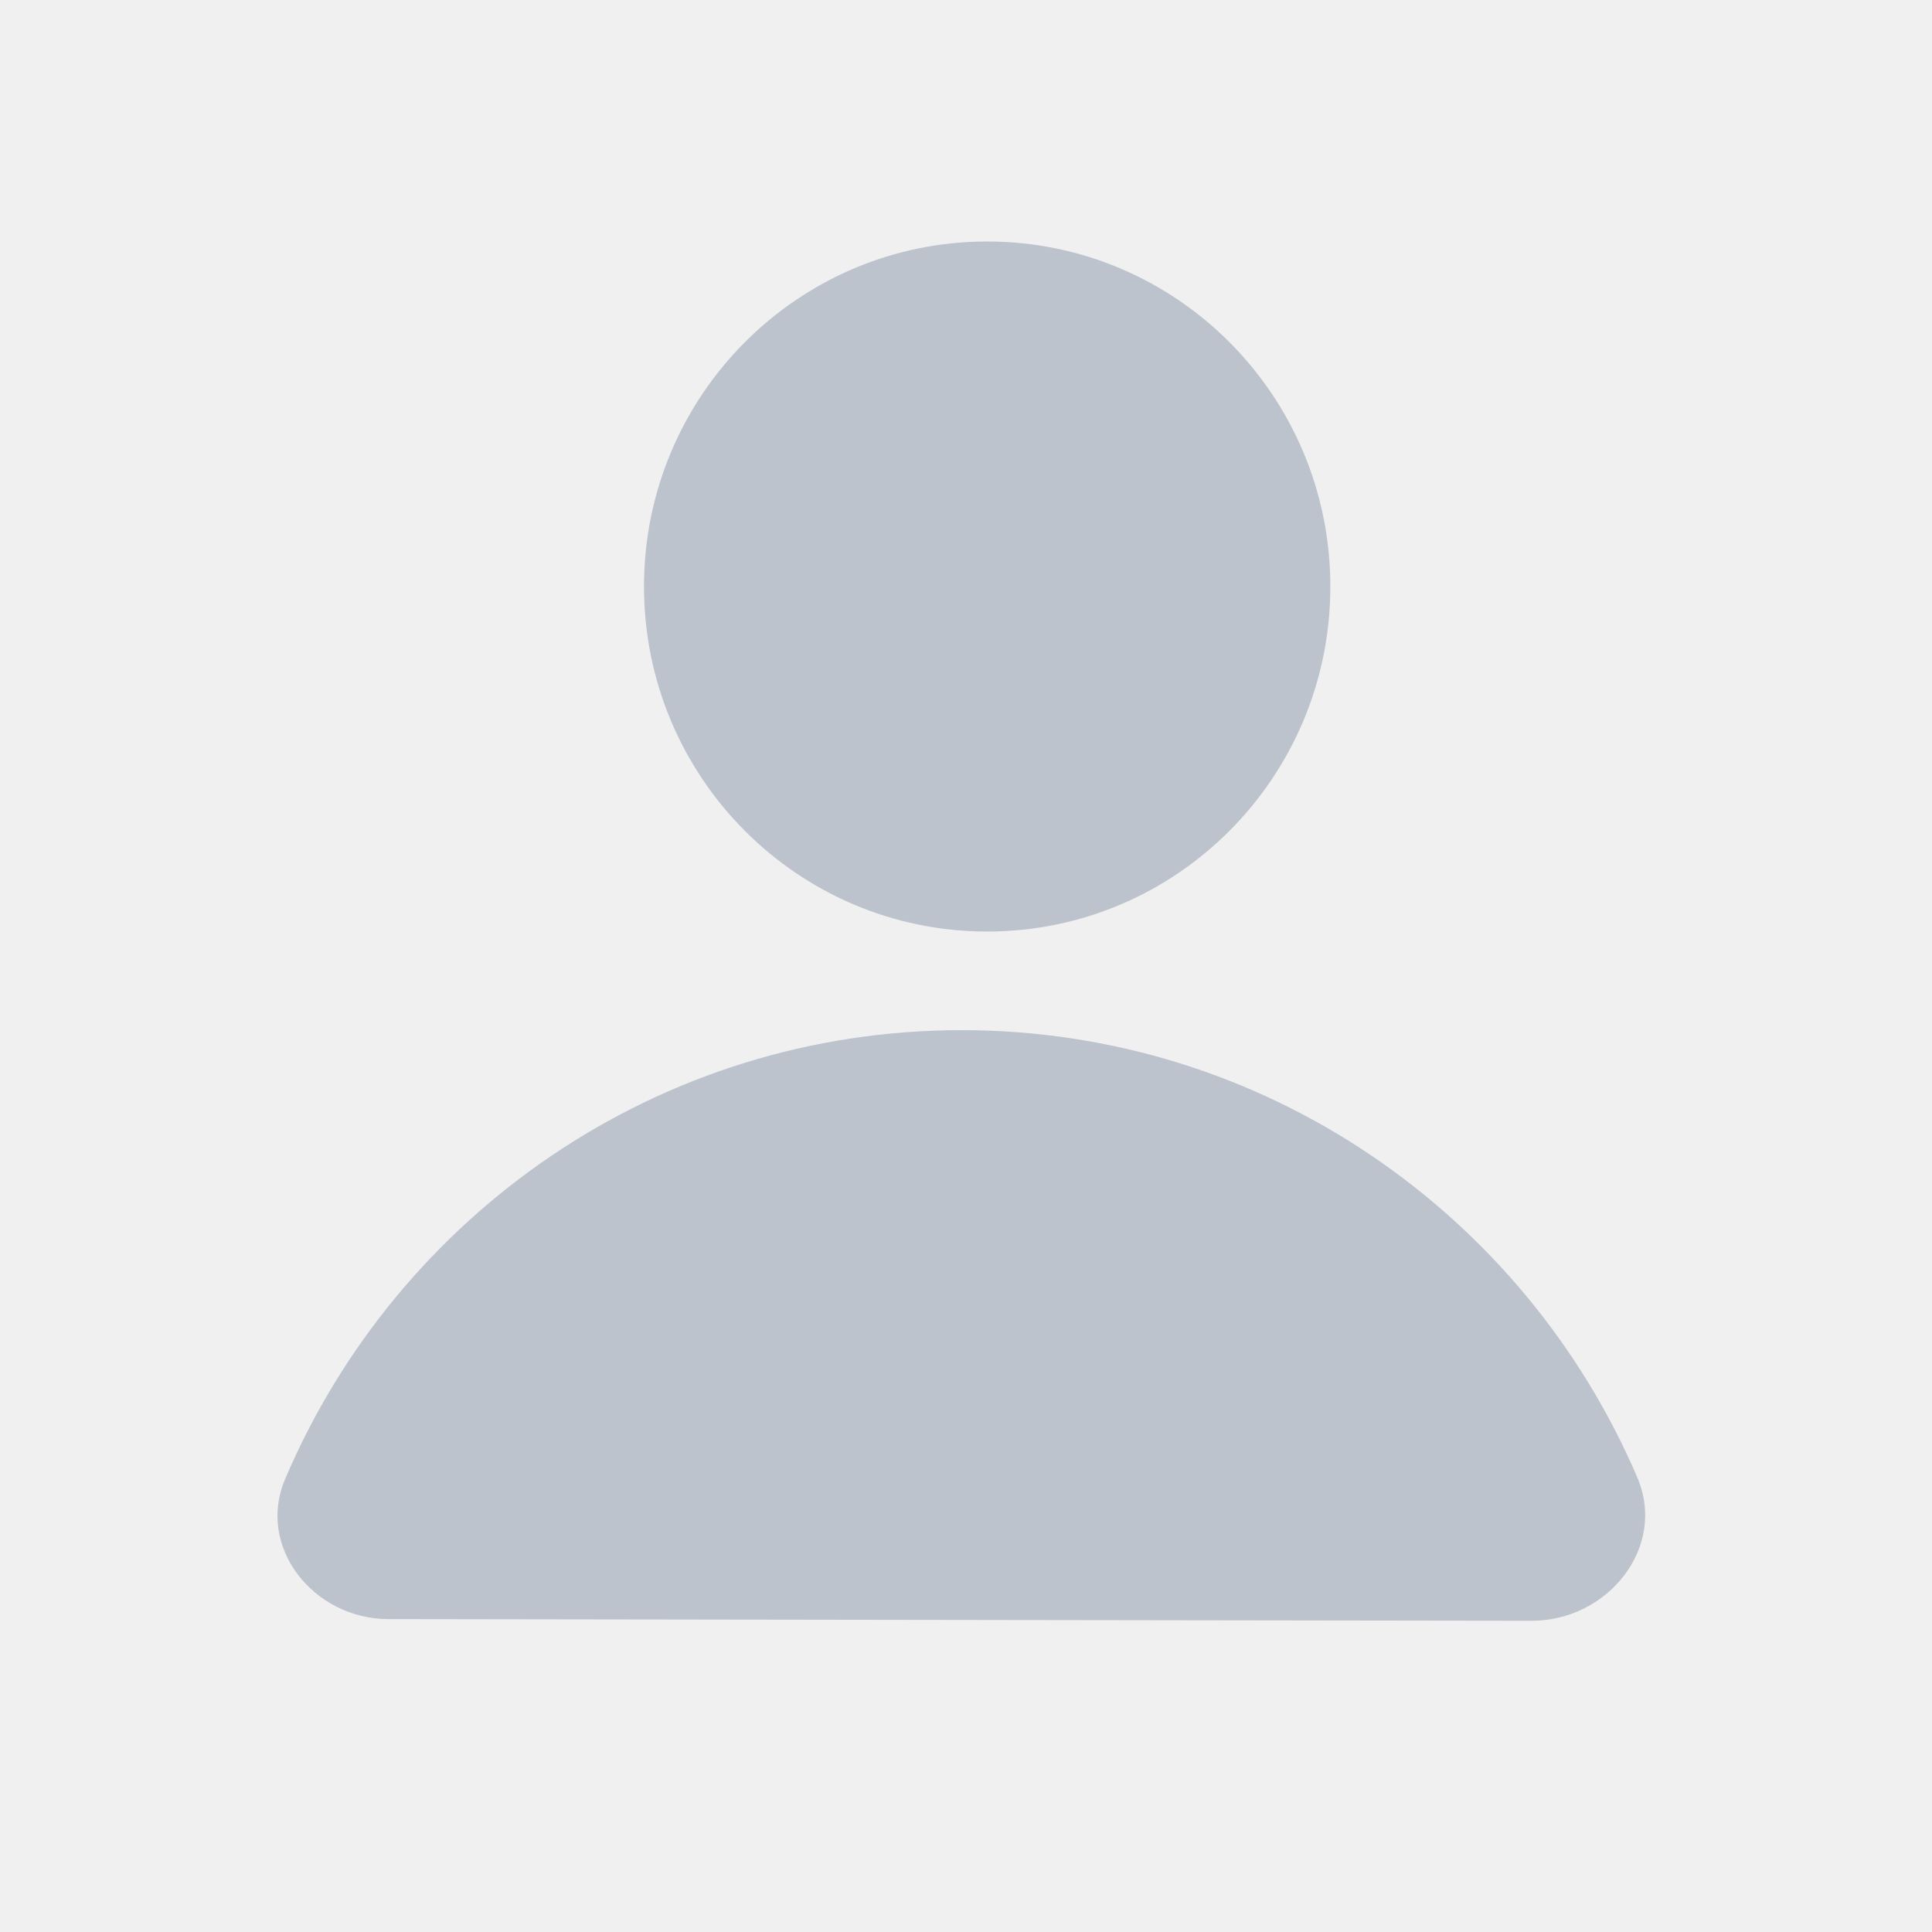
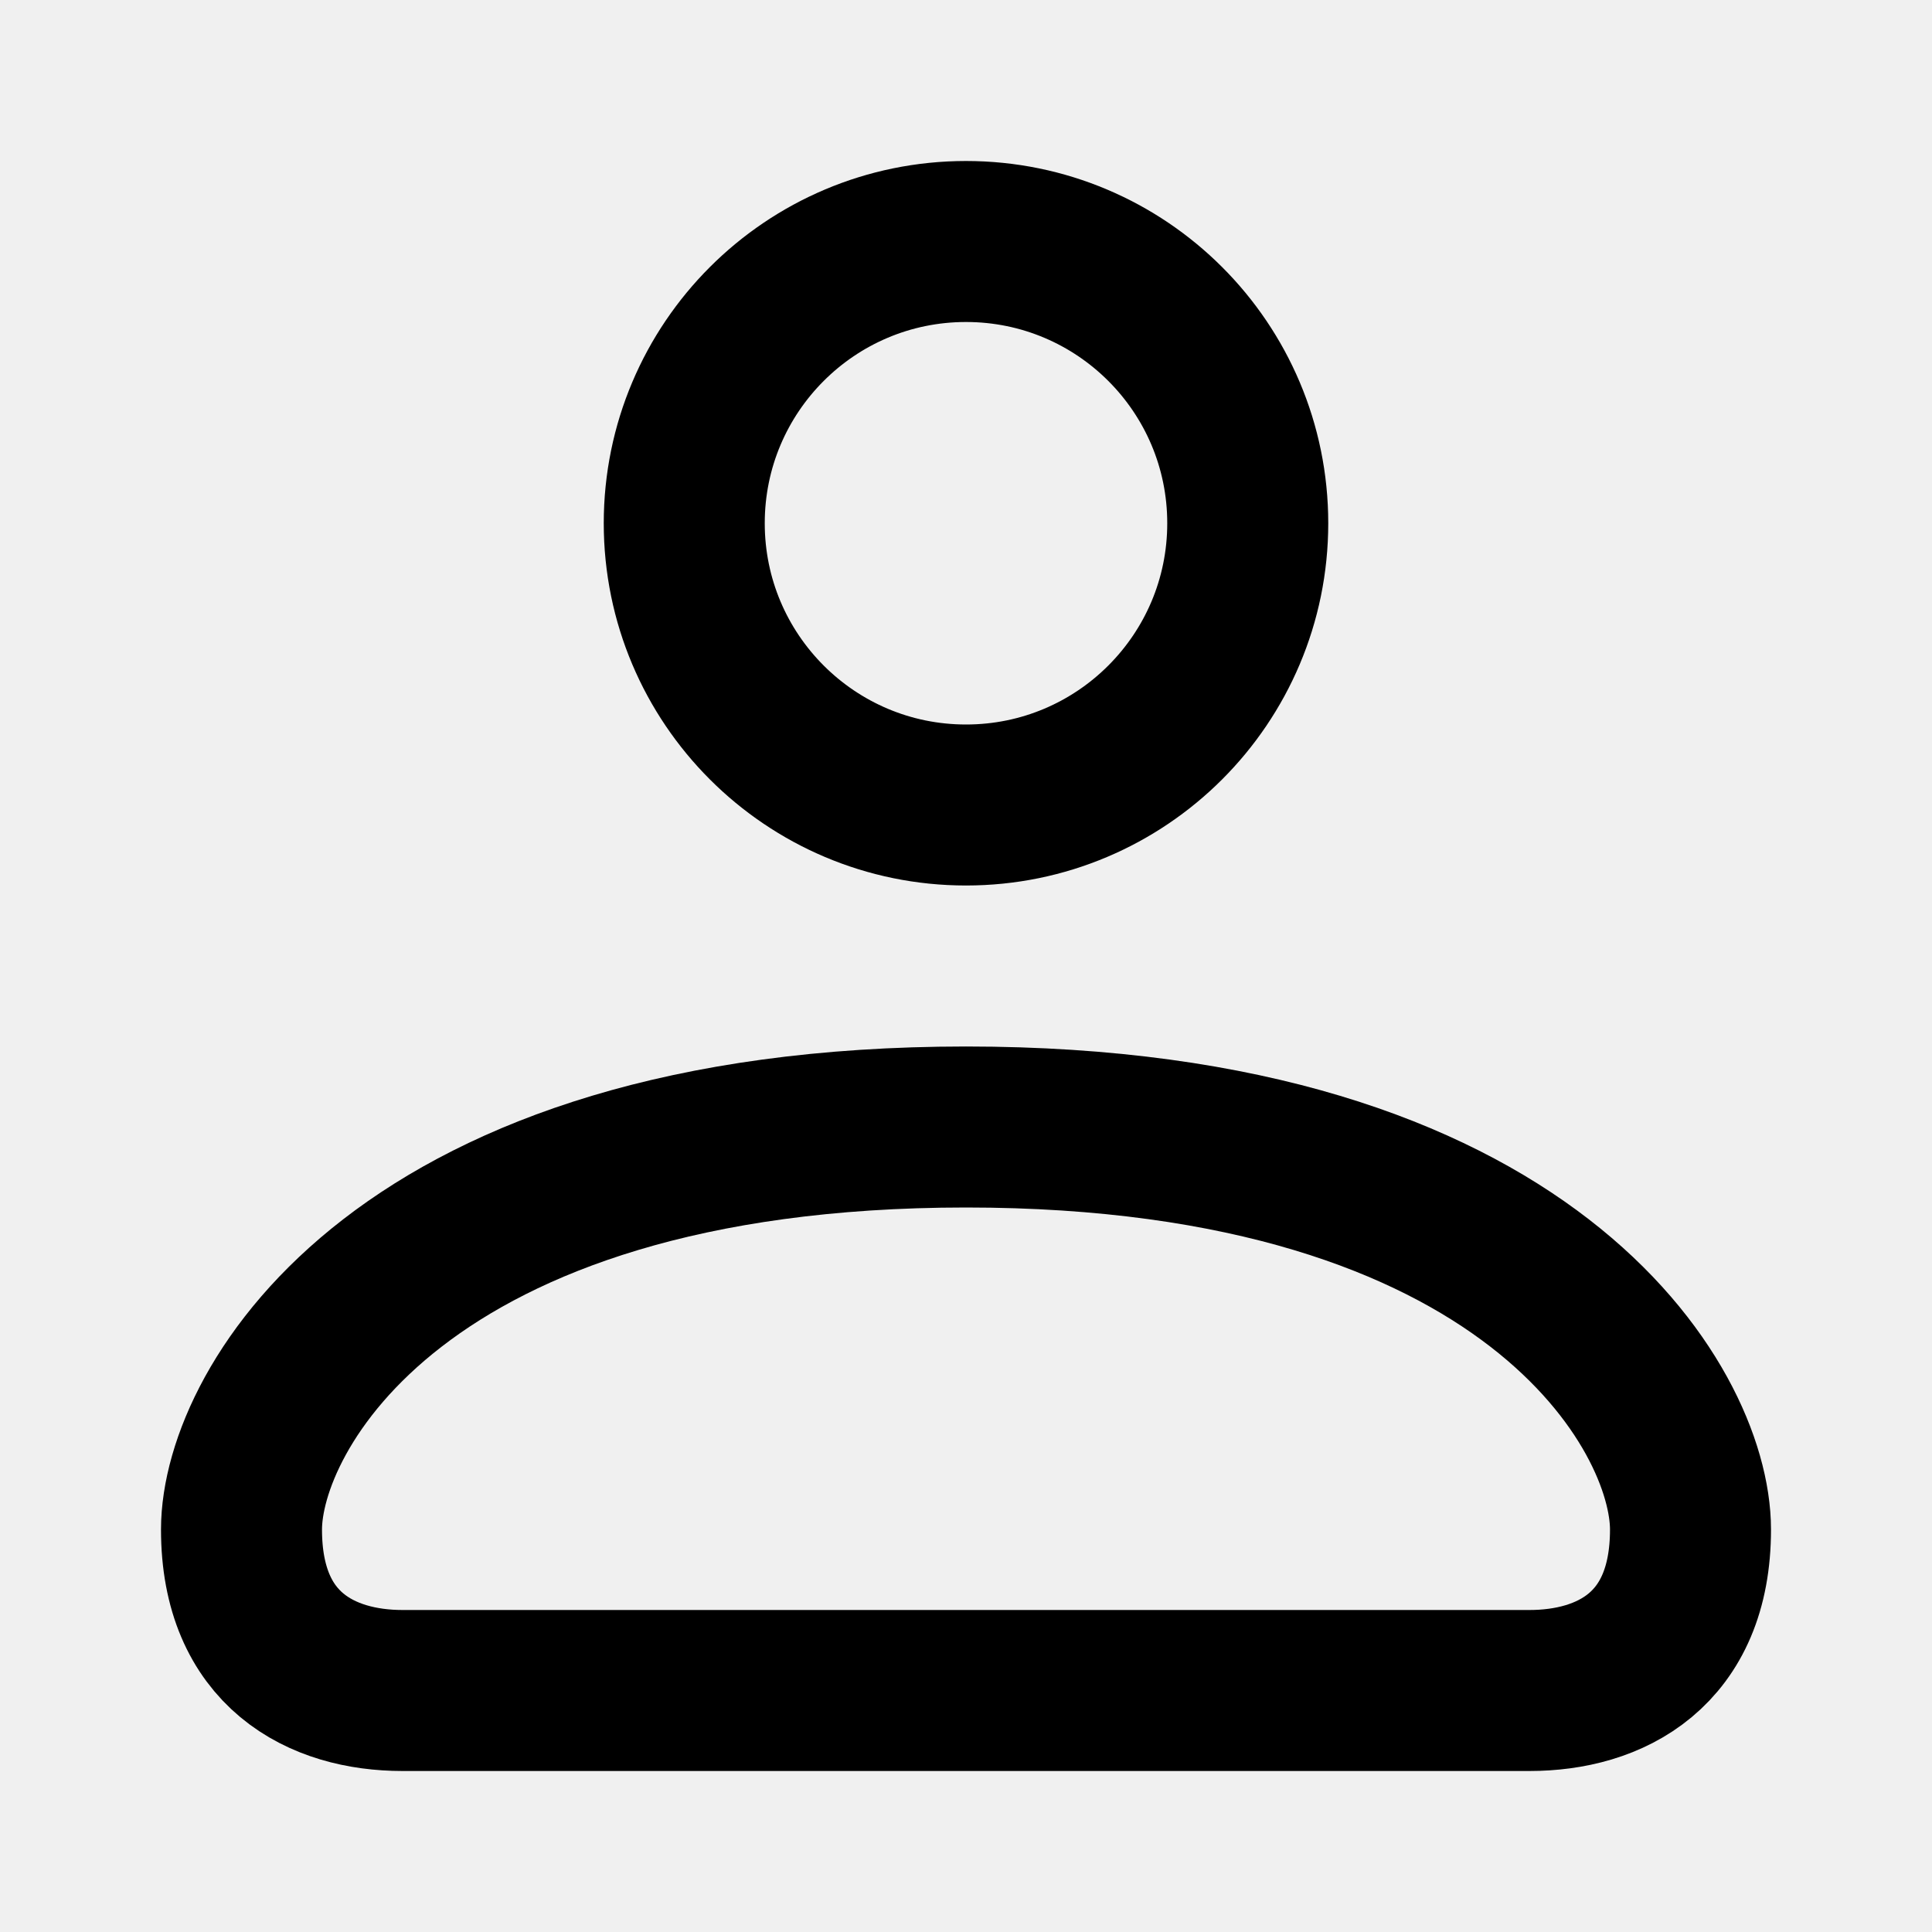
<svg xmlns="http://www.w3.org/2000/svg" width="24" height="24" viewBox="0 0 24 24" fill="none">
-   <path d="M12.263 11.572C14.617 11.572 16.526 9.653 16.526 7.286C16.526 4.919 14.617 3 12.263 3C9.909 3 8 4.919 8 7.286C8 9.653 9.909 11.572 12.263 11.572Z" fill="#BCC3CC" />
-   <path d="M19.023 20.134C19.971 20.136 20.712 19.222 20.338 18.351C18.938 15.084 15.707 12.797 11.945 12.797C8.174 12.797 4.937 15.094 3.542 18.373C3.181 19.221 3.899 20.111 4.821 20.113L19.023 20.134Z" fill="#BCC3CC" />
+   <g clip-path="url(#clip0)">
+     <path d="M3 19C3 17.5 5 14 12 14C19 14 21 17.5 21 19C21 20.5 20 21 19 21C18 21 6 21 5 21C4 21 3 20.5 3 19Z" stroke="black" stroke-width="2" stroke-linecap="round" />
+     <circle cx="12" cy="6.5" r="3.5" stroke="black" stroke-width="2" stroke-linecap="round" />
+   </g>
+   <defs>
+     <clipPath id="clip0">
+       <rect width="24" height="24" fill="white" />
+     </clipPath>
+   </defs>
</svg>
